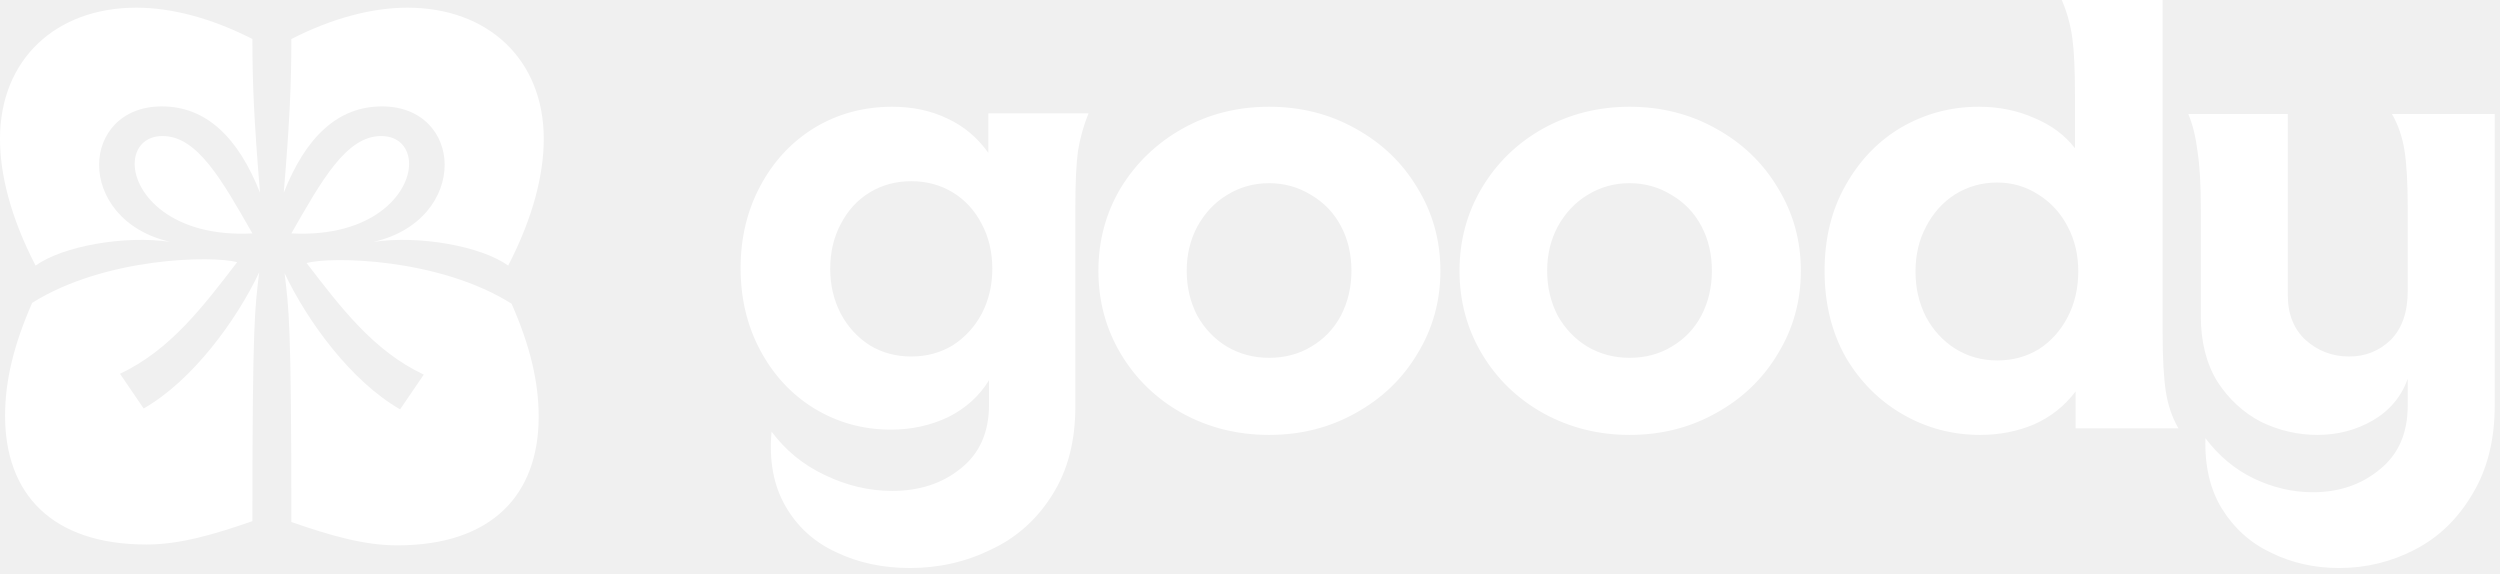
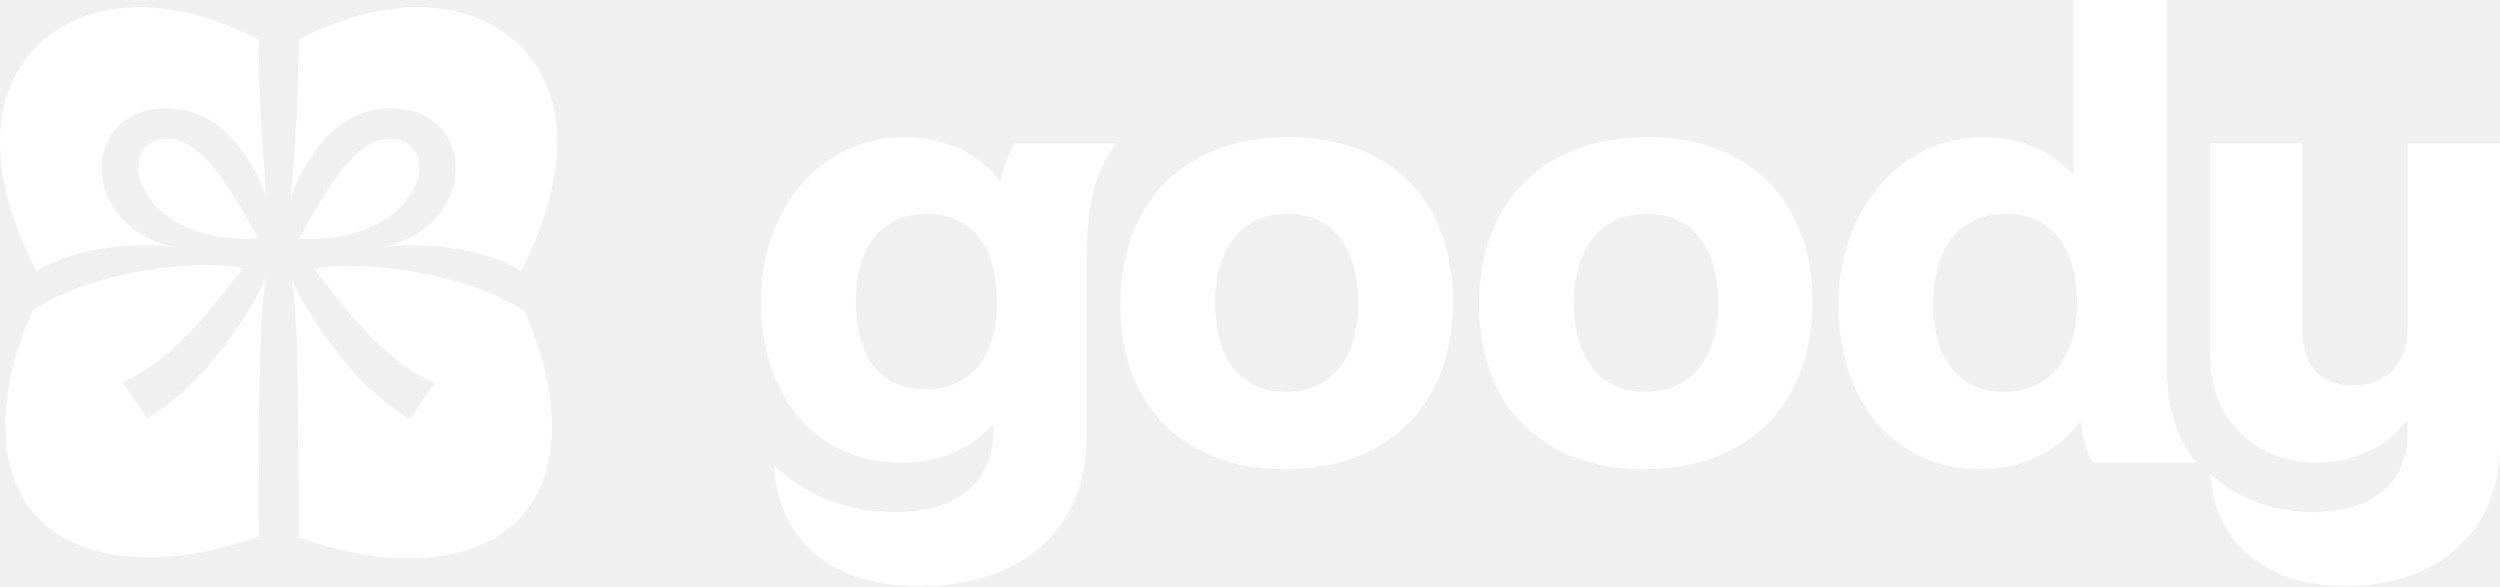
- <svg xmlns="http://www.w3.org/2000/svg" width="379.39" height="87" viewBox="0 0 379.39 87" fill="none">
-   <path transform="translate(0 1.165) scale(0.461)" d="M130.765 177C161.992 177 177.327 160.276 177.327 134.632C177.327 123.203 174.539 111.381 168.405 97.444C144.427 82.392 109.017 81.835 100.931 84.065C112.084 98.559 122.917 112.987 139.5 120.792L131.711 132.22C115.631 123.022 101.21 103.298 93.682 87.409C95.076 99.395 95.913 102.691 95.913 169.31C108.738 173.77 119.891 177 130.765 177ZM48.235 176.721C59.109 176.721 70.262 173.491 83.087 169.032C83.087 102.413 83.924 99.117 85.318 87.131C77.79 103.019 63.369 122.743 47.289 131.942L39.5 120.513C56.083 112.709 66.916 98.28 78.069 83.786C69.983 81.556 34.573 82.113 10.595 97.165C4.461 111.102 1.673 122.924 1.673 134.353C1.673 159.997 17.008 176.721 48.235 176.721ZM11.71 84.901C20.632 78.49 40.986 74.866 56.042 77.096C40.15 73.472 32.621 62.044 32.621 51.731C32.621 41.696 39.871 32.498 53.254 32.498C67.752 32.498 78.347 42.532 85.597 60.929C83.645 37.515 83.087 25.087 83.087 10.313C69.425 3.345 56.321 0 44.889 0C18.402 0 0 17.003 0 43.205C0 54.633 3.346 68.734 11.71 84.901ZM83.087 74.309C73.05 56.748 64.964 42.254 53.533 42.254C47.678 42.254 44.332 46.156 44.332 51.452C44.332 61.208 56.321 75.702 83.087 74.309ZM167.29 84.901C175.654 68.734 179 54.633 179 43.205C179 17.003 160.598 0 134.111 0C122.679 0 109.575 3.345 95.913 10.313C95.913 25.087 95.355 37.515 93.403 60.929C100.653 42.532 111.248 32.498 125.746 32.498C139.129 32.498 146.378 41.696 146.378 51.731C146.378 62.044 138.85 73.472 122.958 77.096C138.014 74.866 158.368 78.49 167.29 84.901ZM95.913 74.309C122.679 75.702 134.668 61.208 134.668 51.452C134.668 46.156 131.322 42.254 125.467 42.254C114.036 42.254 105.95 56.748 95.913 74.309Z" fill="#FFFFFF" />
-   <path transform="translate(112.39 0)" d="M25.7 86.2C21.567 86.2 17.833 85.4 14.5 83.8C11.167 82.267 8.6 79.933 6.8 76.8C5 73.667 4.3 69.9 4.7 65.5C6.833 68.367 9.533 70.567 12.8 72.1C16.133 73.7 19.533 74.5 23 74.5C27.133 74.5 30.6 73.367 33.4 71.1C36.267 68.833 37.7 65.6 37.7 61.4V57.7C36.233 60.1 34.167 61.967 31.5 63.3C28.833 64.567 25.933 65.2 22.8 65.2C18.6 65.2 14.733 64.133 11.2 62C7.733 59.867 5 56.933 3 53.2C1 49.467 0 45.3 0 40.7C0 36.1 1 31.933 3 28.2C5 24.467 7.733 21.533 11.2 19.4C14.733 17.267 18.667 16.2 23 16.2C26.133 16.2 28.933 16.8 31.4 18C33.867 19.133 35.933 20.867 37.6 23.2V17.2H52.8C52.067 19 51.533 20.9 51.2 22.9C50.933 24.9 50.8 27.767 50.8 31.5V61.7C50.8 66.967 49.633 71.433 47.3 75.1C44.967 78.833 41.867 81.6 38 83.4C34.2 85.267 30.1 86.2 25.7 86.2ZM25.9 54.1C28.233 54.1 30.333 53.533 32.2 52.4C34.067 51.2 35.533 49.6 36.6 47.6C37.667 45.533 38.2 43.267 38.2 40.8C38.2 38.267 37.667 36 36.6 34C35.533 31.933 34.067 30.333 32.2 29.2C30.333 28.067 28.233 27.5 25.9 27.5C23.567 27.5 21.467 28.067 19.6 29.2C17.733 30.333 16.267 31.933 15.2 34C14.133 36 13.6 38.267 13.6 40.8C13.6 43.267 14.133 45.533 15.2 47.6C16.267 49.6 17.733 51.2 19.6 52.4C21.467 53.533 23.567 54.1 25.9 54.1ZM80.2 66C75.4 66 71 64.9 67 62.7C63.067 60.5 59.967 57.5 57.7 53.7C55.433 49.9 54.3 45.7 54.3 41.1C54.3 36.5 55.433 32.3 57.7 28.5C60.033 24.7 63.167 21.7 67.1 19.5C71.033 17.3 75.4 16.2 80.2 16.2C85 16.2 89.367 17.3 93.3 19.5C97.3 21.7 100.433 24.7 102.7 28.5C105.033 32.3 106.2 36.5 106.2 41.1C106.2 45.7 105.033 49.9 102.7 53.7C100.433 57.5 97.3 60.5 93.3 62.7C89.367 64.9 85 66 80.2 66ZM80.2 54.3C82.6 54.3 84.733 53.733 86.6 52.6C88.533 51.467 90.033 49.9 91.1 47.9C92.167 45.833 92.7 43.567 92.7 41.1C92.7 38.567 92.167 36.3 91.1 34.3C90.033 32.3 88.533 30.733 86.6 29.6C84.667 28.4 82.533 27.8 80.2 27.8C77.867 27.8 75.733 28.4 73.8 29.6C71.933 30.733 70.433 32.333 69.3 34.4C68.233 36.4 67.7 38.633 67.7 41.1C67.7 43.567 68.233 45.833 69.3 47.9C70.433 49.9 71.933 51.467 73.8 52.6C75.733 53.733 77.867 54.3 80.2 54.3ZM134.9 66C130.167 66 125.8 64.9 121.8 62.7C117.867 60.5 114.767 57.5 112.5 53.7C110.233 49.9 109.1 45.7 109.1 41.1C109.1 36.5 110.233 32.3 112.5 28.5C114.767 24.7 117.867 21.7 121.8 19.5C125.8 17.3 130.167 16.2 134.9 16.2C139.7 16.2 144.067 17.3 148 19.5C152 21.7 155.133 24.7 157.4 28.5C159.733 32.3 160.9 36.5 160.9 41.1C160.9 45.7 159.733 49.9 157.4 53.7C155.133 57.5 152 60.5 148 62.7C144.067 64.9 139.7 66 134.9 66ZM134.9 54.3C137.3 54.3 139.433 53.733 141.3 52.6C143.233 51.467 144.733 49.9 145.8 47.9C146.867 45.833 147.4 43.567 147.4 41.1C147.4 38.567 146.867 36.3 145.8 34.3C144.733 32.3 143.233 30.733 141.3 29.6C139.367 28.4 137.233 27.8 134.9 27.8C132.567 27.8 130.433 28.4 128.5 29.6C126.633 30.733 125.133 32.333 124 34.4C122.933 36.4 122.4 38.633 122.4 41.1C122.4 43.567 122.933 45.833 124 47.9C125.133 49.9 126.633 51.467 128.5 52.6C130.433 53.733 132.567 54.3 134.9 54.3ZM188.1 66C183.9 66 180 64.967 176.4 62.9C172.8 60.833 169.9 57.933 167.7 54.2C165.567 50.4 164.5 46.033 164.5 41.1C164.5 36.167 165.567 31.833 167.7 28.1C169.833 24.3 172.667 21.367 176.2 19.3C179.8 17.233 183.7 16.2 187.9 16.2C190.967 16.2 193.767 16.767 196.3 17.9C198.9 18.967 200.967 20.5 202.5 22.5V14.4C202.5 10.6 202.367 7.733 202.1 5.8C201.833 3.8 201.3 1.867 200.5 0H215.8V50.5C215.8 54.367 215.967 57.367 216.3 59.5C216.633 61.567 217.267 63.4 218.2 65H202.6V59.4C200.933 61.6 198.833 63.267 196.3 64.4C193.767 65.467 191.033 66 188.1 66ZM190.7 54.7C193.033 54.7 195.133 54.133 197 53C198.867 51.8 200.333 50.167 201.4 48.1C202.467 46.033 203 43.733 203 41.2C203 38.667 202.467 36.4 201.4 34.4C200.333 32.333 198.833 30.7 196.9 29.5C195.033 28.3 192.967 27.7 190.7 27.7C188.367 27.7 186.233 28.3 184.3 29.5C182.433 30.7 180.967 32.333 179.9 34.4C178.833 36.4 178.3 38.667 178.3 41.2C178.3 43.733 178.833 46.033 179.9 48.1C180.967 50.1 182.433 51.7 184.3 52.9C186.233 54.1 188.367 54.7 190.7 54.7ZM242.6 86.2C238.867 86.2 235.433 85.433 232.3 83.9C229.167 82.433 226.667 80.2 224.8 77.2C223 74.267 222.167 70.7 222.3 66.5C224.3 69.167 226.733 71.2 229.6 72.6C232.533 74 235.533 74.7 238.6 74.7C242.6 74.7 246 73.533 248.8 71.2C251.6 68.933 253 65.7 253 61.5V57.5C252 60.233 250.233 62.333 247.7 63.8C245.167 65.267 242.367 66 239.3 66C236.3 66 233.433 65.333 230.7 64C228.033 62.6 225.833 60.567 224.1 57.9C222.433 55.167 221.6 51.867 221.6 48V31.7C221.6 28.033 221.433 25.133 221.1 23C220.833 20.8 220.367 18.9 219.7 17.3H234.8V44.8C234.8 47.667 235.7 49.933 237.5 51.6C239.367 53.267 241.567 54.1 244.1 54.1C246.567 54.1 248.667 53.267 250.4 51.6C252.133 49.867 253 47.367 253 44.1V31.7C253 27.833 252.833 24.867 252.5 22.8C252.167 20.733 251.533 18.9 250.6 17.3H266.2V61.5C266.2 66.767 265.067 71.267 262.8 75C260.6 78.733 257.7 81.533 254.1 83.4C250.5 85.267 246.667 86.2 242.6 86.2Z" fill="#FFFFFF" />
+ <svg xmlns="http://www.w3.org/2000/svg" width="953.14" height="223.49" viewBox="126.93 126.756 953.14 223.49" fill="none">
+   <path d="M470.302 303.169C501.768 303.169 521.095 279.383 521.095 240.483C521.095 202.079 502.512 179.036 471.54 179.036C440.321 179.036 417.031 205.795 417.031 241.722C417.031 278.392 438.587 303.169 470.302 303.169ZM477.487 350.246C516.635 350.246 541.164 328.442 541.164 293.754V226.36C541.164 204.804 544.385 192.168 552.561 181.514H513.661C509.202 189.442 506.724 199.601 506.724 210.998L513.661 239.988L505.733 272.941V290.781C505.733 310.354 491.858 322 468.319 322C449.984 322 433.631 315.558 422.234 304.16H421.986C423.968 333.397 444.038 350.246 477.487 350.246ZM479.717 275.171C462.868 275.171 453.205 263.03 453.205 241.722C453.205 220.909 463.364 208.273 480.212 208.273C497.309 208.273 506.972 220.661 506.972 241.97C506.972 263.03 496.813 275.171 479.717 275.171ZM616.734 305.647C656.379 305.647 680.909 281.118 680.909 241.722C680.909 203.07 656.869 179.036 618.221 179.036C578.577 179.036 554.048 203.565 554.048 242.961C554.048 281.365 578.082 305.647 616.734 305.647ZM617.23 276.162C600.134 276.162 590.223 263.774 590.223 242.217C590.223 221.157 600.629 208.273 617.725 208.273C634.821 208.273 644.729 220.661 644.729 242.465C644.729 263.526 634.326 276.162 617.23 276.162ZM753.749 305.647C793.399 305.647 817.929 281.118 817.929 241.722C817.929 203.07 793.639 179.036 755.239 179.036C715.349 179.036 690.819 203.565 690.819 242.961C690.819 281.613 715.099 305.647 753.749 305.647ZM754.249 276.162C737.149 276.162 726.989 263.526 726.989 242.217C726.989 221.157 737.649 208.273 754.739 208.273C772.089 208.273 781.999 220.909 781.999 242.465C781.999 263.278 771.339 276.162 754.249 276.162ZM881.599 305.647C913.559 305.647 932.639 281.613 932.639 241.722C932.639 202.822 913.809 179.036 883.089 179.036C851.619 179.036 827.839 206.538 827.839 242.961C827.839 280.126 849.639 305.647 881.599 305.647ZM891.019 276.162C873.919 276.162 864.009 263.774 864.009 242.217C864.009 221.157 874.419 208.273 891.509 208.273C908.859 208.273 918.769 220.909 918.769 242.465C918.769 263.278 908.109 276.162 891.019 276.162ZM924.709 303.169H964.359C956.179 293.011 952.959 281.613 952.959 264.517V126.756H917.529V204.309L925.209 239.988L919.509 273.189C919.509 287.807 921.249 297.223 924.709 303.169ZM1021.1 350.246C1056.53 350.246 1080.07 328.937 1080.07 296.727V181.514H1044.88V251.385C1044.88 265.012 1036.95 273.684 1024.07 273.684C1011.43 273.684 1004.74 266.251 1004.74 252.128V181.514H969.559V262.535C969.559 286.321 986.409 303.169 1010.2 303.169C1030.02 303.169 1046.62 291.276 1051.08 274.18H1044.88V292.019C1044.88 310.602 1031.26 322 1008.96 322C993.839 322 980.459 317.044 969.809 307.629H969.559C971.299 333.893 990.869 350.246 1021.1 350.246Z" fill="white" />
+   <path d="M282.143 339.602C319.208 339.602 337.41 319.751 337.41 289.312C337.41 275.747 334.101 261.715 326.82 245.172C298.359 227.306 256.329 226.644 246.732 229.291C259.969 246.496 272.828 263.622 292.511 272.885L283.266 286.45C264.179 275.532 247.063 252.12 238.127 233.262C239.782 247.488 240.775 252.588 240.775 331.661C255.998 336.955 269.236 339.602 282.143 339.602ZM184.183 339.271C197.09 339.271 210.328 336.624 225.551 331.331C225.551 252.257 226.544 247.157 228.199 232.931C219.263 251.789 202.147 275.201 183.06 286.12L173.815 272.555C193.498 263.291 206.356 246.165 219.594 228.96C209.997 226.314 167.967 226.975 139.506 244.841C132.225 261.384 128.916 275.416 128.916 288.981C128.916 319.42 147.118 339.271 184.183 339.271ZM140.83 230.284C151.42 222.674 175.579 218.373 193.45 221.02C174.586 216.719 165.65 203.154 165.65 190.912C165.65 179.002 174.255 168.083 190.14 168.083C207.349 168.083 219.925 179.994 228.53 201.83C226.213 174.039 225.551 159.287 225.551 141.752C209.335 133.48 193.781 129.51 180.212 129.51C148.772 129.51 126.93 149.692 126.93 180.792C126.93 194.357 130.901 211.094 140.83 230.284ZM225.551 217.711C213.637 196.868 204.04 179.663 190.471 179.663C183.521 179.663 179.55 184.295 179.55 190.581C179.55 202.161 193.781 219.366 225.551 217.711ZM325.496 230.284C335.425 211.094 339.396 194.357 339.396 180.792C339.396 149.692 317.554 129.51 286.114 129.51C272.545 129.51 256.991 133.48 240.775 141.752C240.775 159.287 240.113 174.039 237.796 201.83C246.401 179.994 258.977 168.083 276.186 168.083C292.071 168.083 300.675 179.002 300.675 190.912C300.675 203.154 291.74 216.719 272.876 221.02C290.747 218.373 314.906 222.674 325.496 230.284ZM240.775 217.711C272.545 219.366 286.776 202.161 286.776 190.581C286.776 184.295 282.804 179.663 275.855 179.663C262.286 179.663 252.689 196.868 240.775 217.711Z" fill="white" />
</svg>
